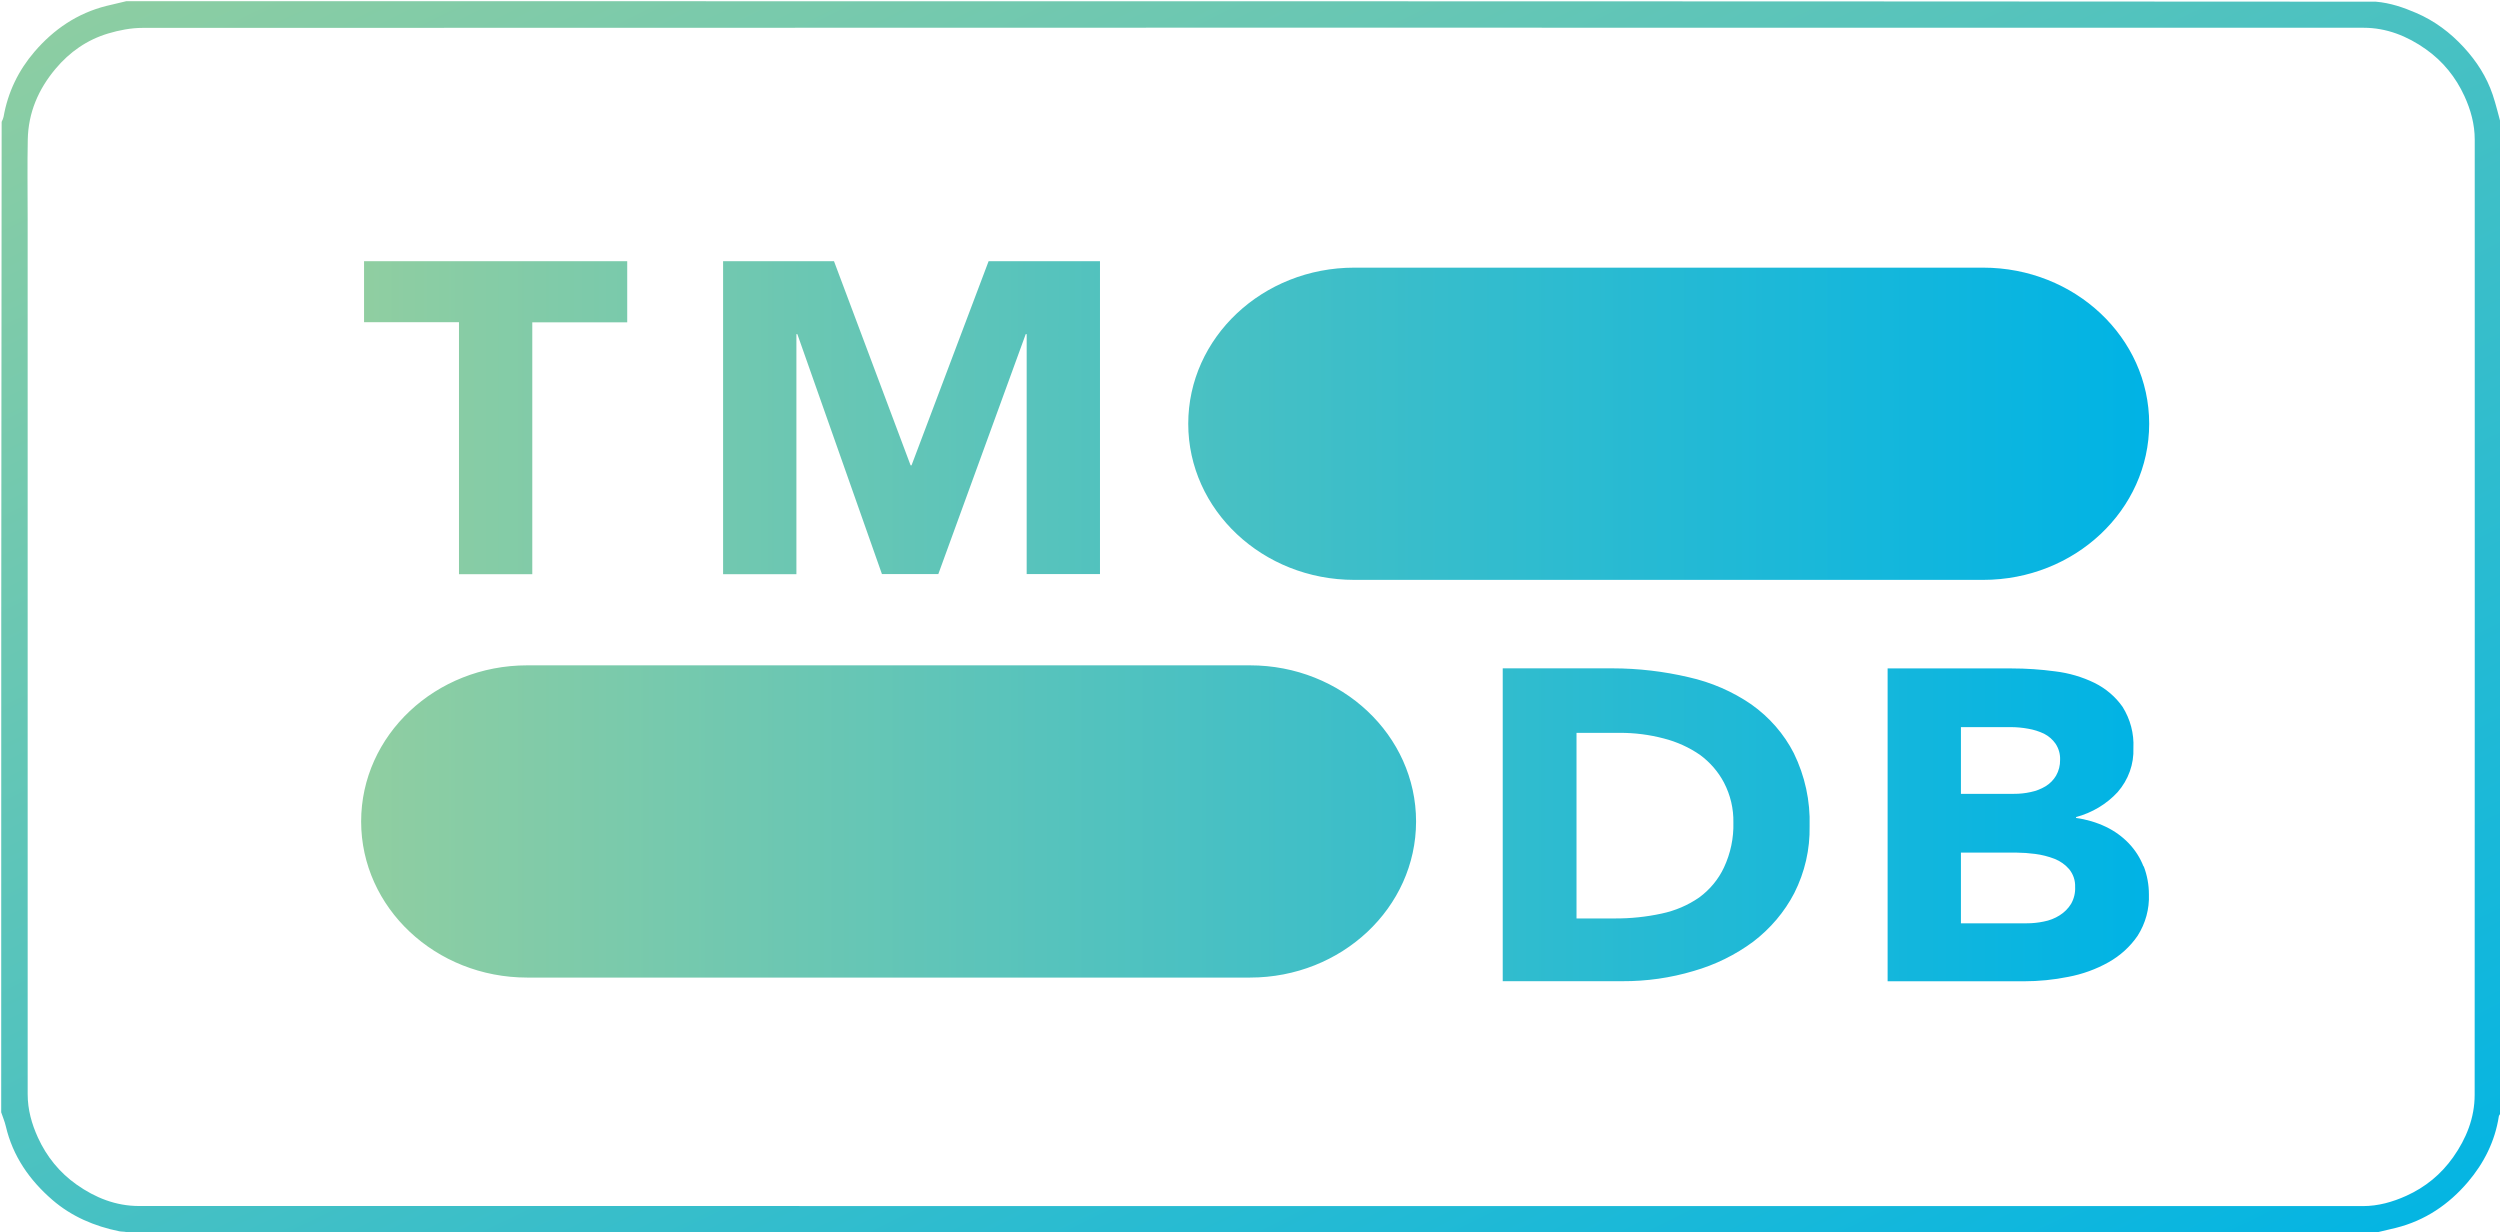
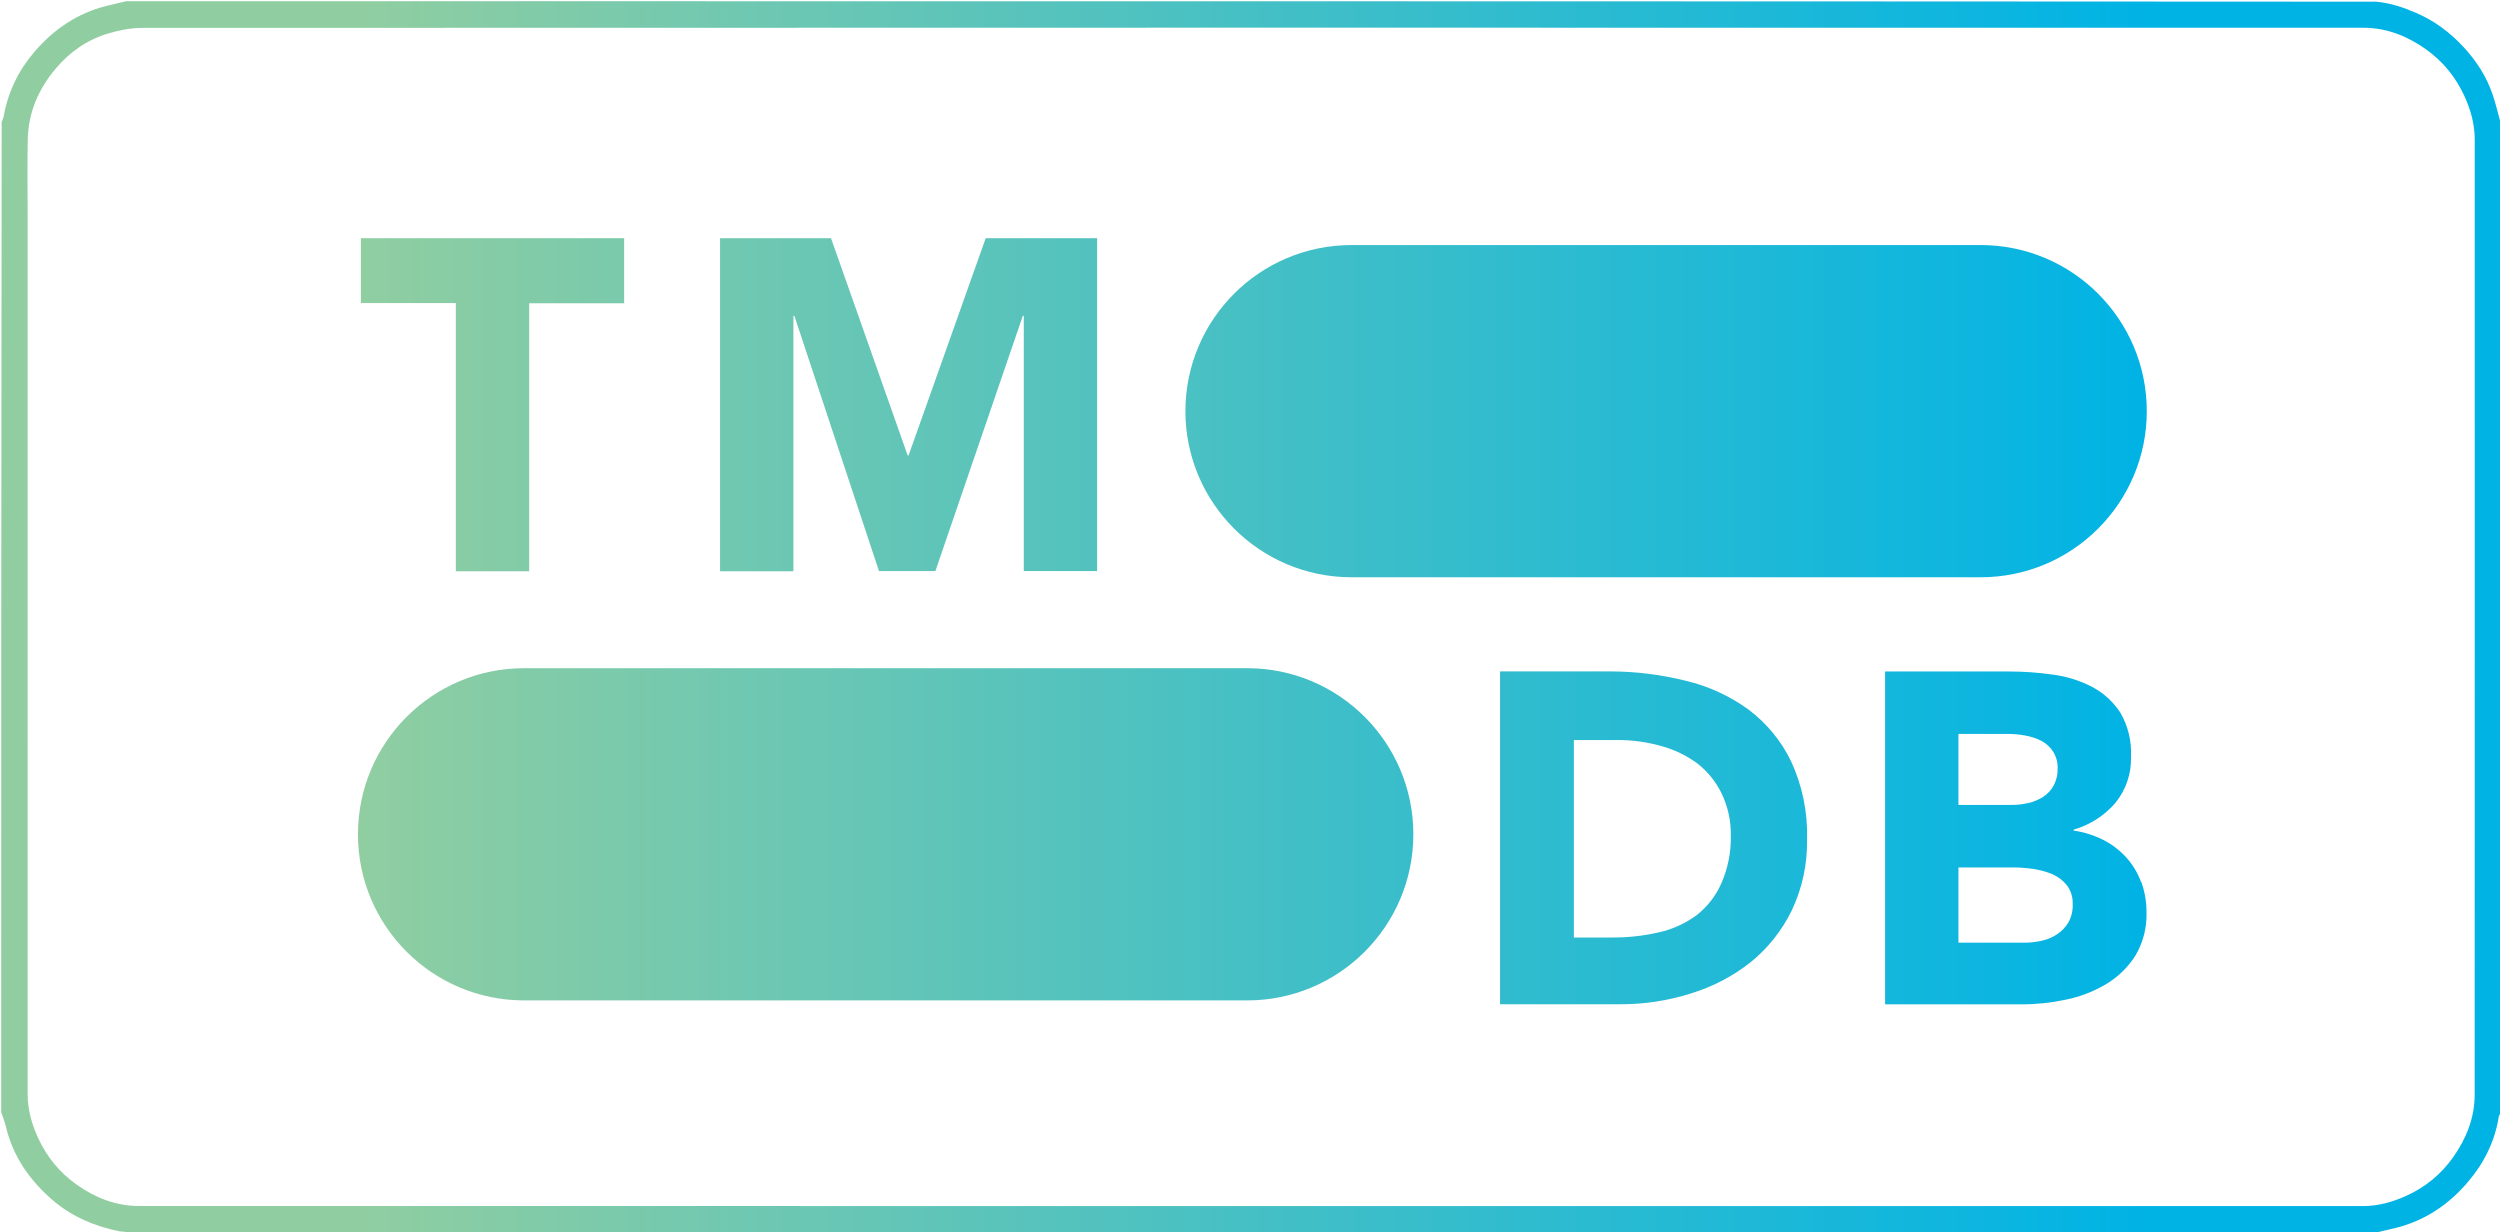
<svg xmlns="http://www.w3.org/2000/svg" version="1.1" id="Layer_1" x="0px" y="0px" width="100%" viewBox="0 0 2079 1024" enable-background="new 0 0 2079 1024">
  <defs>
-     <linearGradient id="linear-gradient" y1="40.76" x2="190.24" y2="40.76" gradientUnits="userSpaceOnUse">
+     <linearGradient id="linear-gradient" y1="40.76" x2="190.24" y2="40.76" gradientUnits="userSpaceOnUse" gradientTransform="matrix(7.819596, 0, 0, 7.819596, 297.6683, 198.0818)">
      <stop offset="0" stop-color="#90cea1" />
      <stop offset="0.56" stop-color="#3cbec9" />
      <stop offset="1" stop-color="#00b3e5" />
    </linearGradient>
-     <linearGradient id="tmdbBorder" x1="0%" y1="0%" x2="100%" y2="100%">
-       <stop offset="0%" stop-color="#90cea1" />
-       <stop offset="100%" stop-color="#01b4e4" />
-     </linearGradient>
  </defs>
-   <path d=" M2080,104 C2080,377.699 2080,651.399 2079.624,925.659 C2078.834,926.896 2078.158,927.532 2078.047,928.255 C2074.852,949.024 2065.722,967.201 2052.32,982.952 C2036.428,1001.629 2016.718,1015.004 1992.569,1021.057 C1987.062,1022.437 1981.524,1023.689 1976,1025 C1352.634,1025 729.268,1025 105.302,1024.605 C102.878,1024.134 101.002,1024.304 99.234,1023.944 C78.538,1019.736 59.483,1011.633 43.482,997.777 C24.54,981.376 10.64,961.472 4.829,936.581 C3.909,932.638 2.294,928.856 1,925 C1,650.634 1,376.268 1.373,101.331 C2.163,99.549 2.755,98.369 2.973,97.124 C6.548,76.691 15.322,58.565 28.712,42.979 C44.683,24.388 64.324,10.996 88.443,4.935 C93.944,3.552 99.48,2.308 105,1 C728.366,1 1351.732,1 1975.698,1.395 C1987.908,2.434 1998.695,6.212 2009.234,10.726 C2024.585,17.3 2037.638,27.106 2048.926,39.387 C2059.558,50.953 2067.92,63.91 2072.931,78.808 C2075.709,87.063 2077.671,95.594 2080,104 M23,180.5 C23,423.664 22.995,666.828 23.014,909.992 C23.015,922.654 26.324,934.609 31.549,946.026 C38.794,961.858 49.458,975.029 63.675,985.088 C79.165,996.047 96.39,1002.914 115.499,1002.917 C731.997,1003.018 1348.494,1003.002 1964.992,1002.986 C1977.652,1002.986 1989.585,999.626 2001.031,994.464 C2016.939,987.29 2030.044,976.522 2040.067,962.31 C2050.98,946.837 2057.92,929.645 2057.927,910.502 C2058.035,645.67 2058.004,380.837 2057.987,116.005 C2057.986,103.343 2054.674,91.39 2049.45,79.972 C2042.205,64.139 2031.539,50.97 2017.323,40.911 C2001.834,29.951 1984.608,23.087 1965.499,23.083 C1349.835,22.982 734.17,22.979 118.506,23.194 C108.931,23.197 99.056,25.104 89.847,27.871 C72.454,33.096 57.968,43.174 46.18,57.223 C31.853,74.297 23.544,93.694 23.092,116.002 C22.664,137.16 23,158.333 23,180.5 z" fill="url(#tmdbBorder)" stroke-width="1" />
-   <path fill="none" stroke="none" d=" M2080,103.531 C2077.671,95.594 2075.709,87.063 2072.931,78.808 C2067.92,63.91 2059.558,50.953 2048.926,39.387 C2037.638,27.106 2024.585,17.3 2009.234,10.726 C1998.695,6.212 1987.908,2.434 1976.148,1.395 C2010.593,1 2045.187,1 2080,1 C2080,35.021 2080,69.042 2080,103.531 z" />
-   <path fill="none" stroke="none" d=" M104.531,1 C99.48,2.308 93.944,3.552 88.443,4.935 C64.324,10.996 44.683,24.388 28.712,42.979 C15.322,58.565 6.548,76.691 2.973,97.124 C2.755,98.369 2.163,99.549 1.373,100.88 C1,67.738 1,34.477 1,1 C35.354,1 69.708,1 104.531,1 z" />
-   <path fill="none" stroke="none" d=" M1,925.469 C2.294,928.856 3.909,932.638 4.829,936.581 C10.64,961.472 24.54,981.376 43.482,997.777 C59.483,1011.633 78.538,1019.736 99.234,1023.944 C101.002,1024.304 102.878,1024.134 104.852,1024.605 C70.408,1025 35.816,1025 1,1025 C1,991.979 1,958.958 1,925.469 z" />
-   <path fill="none" stroke="none" d=" M1976.469,1025 C1981.524,1023.689 1987.062,1022.437 1992.569,1021.057 C2016.718,1015.004 2036.428,1001.629 2052.32,982.952 C2065.722,967.201 2074.852,949.024 2078.047,928.255 C2078.158,927.532 2078.834,926.896 2079.624,926.11 C2080,958.929 2080,991.857 2080,1025 C2045.646,1025 2011.292,1025 1976.469,1025 z" />
-   <path fill="none" stroke="none" d=" M23,180 C23,158.333 22.664,137.16 23.092,116.002 C23.544,93.694 31.853,74.297 46.18,57.223 C57.968,43.174 72.454,33.096 89.847,27.871 C99.056,25.104 108.931,23.197 118.506,23.194 C734.17,22.979 1349.835,22.982 1965.499,23.083 C1984.608,23.087 2001.834,29.951 2017.323,40.911 C2031.539,50.97 2042.205,64.139 2049.45,79.972 C2054.674,91.39 2057.986,103.343 2057.987,116.005 C2058.004,380.837 2058.035,645.67 2057.927,910.502 C2057.92,929.645 2050.98,946.837 2040.067,962.31 C2030.044,976.522 2016.939,987.29 2001.031,994.464 C1989.585,999.626 1977.652,1002.986 1964.992,1002.986 C1348.494,1003.002 731.997,1003.018 115.499,1002.917 C96.39,1002.914 79.165,996.047 63.675,985.088 C49.458,975.029 38.794,961.858 31.549,946.026 C26.324,934.609 23.015,922.654 23.014,909.992 C22.995,666.828 23,423.664 23,180 M873.5,816 C910.256,816 947.011,816 983.733,816 C983.733,616.048 983.733,416.654 983.733,217.235 C916.375,217.235 849.284,217.235 782.121,217.235 C770.535,307.844 758.977,398.232 747.42,488.619 C747.04,488.566 746.66,488.513 746.28,488.46 C733.29,398.022 720.3,307.585 707.326,217.255 C639.776,217.255 573.03,217.255 506.243,217.255 C506.243,416.904 506.243,616.298 506.243,815.757 C551.555,815.757 596.624,815.757 642.662,815.757 C642.662,690.172 642.662,564.828 642.662,439.484 C643.23,439.449 643.799,439.415 644.367,439.381 C662.388,564.788 680.409,690.196 698.487,815.999 C729.826,815.999 761.285,816.037 792.743,815.839 C793.836,815.833 795.581,813.609 795.871,812.184 C796.649,808.362 796.684,804.395 797.225,800.515 C798.414,791.995 799.841,783.508 800.97,774.981 C802.125,766.257 802.932,757.486 804.089,748.762 C805.626,737.169 807.42,725.61 808.978,714.02 C810.106,705.624 810.94,697.189 812.069,688.793 C813.28,679.784 814.751,670.81 815.98,661.804 C817.125,653.415 818.016,644.991 819.174,636.604 C820.351,628.085 821.835,619.608 822.967,611.083 C824.127,602.358 824.906,593.583 826.063,584.858 C827.601,573.266 829.415,561.711 830.977,550.122 C832.108,541.727 832.93,533.289 834.058,524.893 C835.269,515.885 836.755,506.913 837.977,497.906 C839.117,489.514 839.99,481.086 841.119,472.692 C842.678,461.101 844.341,449.523 846.015,437.947 C846.531,434.386 847.229,430.851 847.844,427.304 C848.296,427.382 848.747,427.46 849.199,427.538 C849.199,556.951 849.199,686.365 849.199,816 C857.213,816 864.856,816 873.5,816 M1366.042,773.434 C1366.808,772.026 1367.446,770.529 1368.36,769.225 C1375.257,759.388 1378.899,748.058 1380.73,736.574 C1383.401,719.819 1384.754,702.814 1385.87,685.863 C1386.828,671.32 1386.988,656.702 1386.947,642.119 C1386.727,564.374 1386.375,486.629 1385.963,408.885 C1385.886,394.299 1385.49,379.71 1384.948,365.134 C1384.545,354.288 1383.432,343.468 1383.053,332.622 C1382.411,314.223 1378.141,296.868 1368.972,280.841 C1359.385,264.084 1346.46,250.521 1329.484,241.185 C1306.421,228.501 1281.125,223.608 1255.306,221.077 C1240.76,219.651 1226.149,218.733 1211.546,218.075 C1196.643,217.405 1181.714,217.092 1166.796,217.046 C1124.467,216.915 1082.138,216.997 1039.809,217.013 C1038.555,217.013 1037.3,217.205 1036.339,217.284 C1036.339,417.104 1036.339,616.494 1036.339,816 C1037.503,816 1038.328,816.003 1039.154,815.999 C1104.066,815.667 1168.979,815.371 1233.891,814.963 C1244.811,814.894 1255.725,814.201 1266.646,814.032 C1282.035,813.794 1297.168,811.736 1312.067,807.981 C1333.621,802.55 1351.96,791.988 1366.042,773.434 M1587,275.5 C1587,256.07 1587,236.641 1587,217.291 C1537.019,217.291 1487.614,217.291 1438.289,217.291 C1438.289,416.983 1438.289,616.384 1438.289,815.888 C1484.873,815.888 1531.167,815.888 1577.437,815.888 C1580.618,803.583 1583.771,791.388 1586.859,779.442 C1593.635,785.85 1600.025,792.216 1606.766,798.185 C1615.042,805.513 1624.33,811.607 1634.876,814.837 C1645.143,817.981 1655.768,820.241 1666.391,821.877 C1683.889,824.57 1701.262,823.493 1718.346,818.301 C1736.273,812.853 1750.859,802.453 1763.538,788.988 C1772.132,779.861 1777.858,769.173 1780.982,757.096 C1786.725,734.892 1787.683,712.05 1787.768,689.4 C1788.05,614.819 1787.4,540.233 1786.917,465.651 C1786.856,456.152 1786.611,446.478 1784.805,437.205 C1780.868,416.986 1770.842,400.177 1753.805,387.976 C1735.061,374.553 1713.48,369.992 1691.145,369.253 C1678.78,368.843 1666.274,370.553 1653.932,372.102 C1634.893,374.492 1618.253,382.705 1603.614,394.953 C1598.019,399.635 1592.769,404.729 1587,409.963 C1587,365.11 1587,320.805 1587,275.5 M455,415.5 C455,349.406 455,283.313 455,217.289 C403.023,217.289 351.618,217.289 300.286,217.289 C300.286,416.979 300.286,616.379 300.286,815.711 C351.978,815.711 403.382,815.711 455,815.711 C455,682.448 455,549.474 455,415.5 z" />
-   <path fill="none" stroke="none" d=" M1235.028,341.067 C1236.036,348.211 1237.861,354.933 1237.873,361.658 C1238.058,459.613 1238.139,557.569 1237.816,655.523 C1237.778,667.169 1236.181,679.027 1233.57,690.388 C1230.731,702.741 1224.147,707.19 1209.993,709.882 C1203.94,711.033 1197.643,710.906 1191.209,711.378 C1191.209,580.93 1191.209,451.233 1191.209,321.245 C1201.246,320.365 1211.205,320.896 1220.594,324.395 C1227.936,327.131 1233.198,332.571 1235.028,341.067 z" />
-   <path fill="none" stroke="none" d=" M1587,549 C1587,534.667 1586.493,520.811 1587.148,507.009 C1587.758,494.166 1589.411,481.357 1590.99,468.581 C1591.815,461.906 1596.896,458.198 1602.851,457.281 C1611.294,455.982 1619.603,457.216 1627.346,461.71 C1633.688,465.39 1635.11,471.476 1635.861,477.622 C1637.033,487.225 1637.884,496.933 1637.91,506.599 C1638.085,569.595 1638.116,632.593 1637.866,695.589 C1637.831,704.328 1636.547,713.173 1634.822,721.764 C1633.225,729.717 1626.464,732.396 1619.271,734.414 C1609.995,737.015 1601.599,736.783 1594.677,729.163 C1590.13,724.158 1589.627,717.668 1589.087,711.491 C1585.072,665.551 1587.751,619.497 1587.018,573.498 C1586.891,565.501 1587,557.5 1587,549 z" />
-   <g id="Layer_2" data-name="Layer 2" transform="matrix(7.816145, 0, 0, 7.349308, 300.321, 217.2114)" style="">
-     <g id="Layer_1-2" data-name="Layer 1">
-       <path class="cls-1" d="M105.67,36.06h66.9A17.67,17.67,0,0,0,190.24,18.4h0A17.67,17.67,0,0,0,172.57.73h-66.9A17.67,17.67,0,0,0,88,18.4h0A17.67,17.67,0,0,0,105.67,36.06Zm-88,45h76.9A17.67,17.67,0,0,0,112.24,63.4h0A17.67,17.67,0,0,0,94.57,45.73H17.67A17.67,17.67,0,0,0,0,63.4H0A17.67,17.67,0,0,0,17.67,81.06ZM10.41,35.42h7.8V6.92h10.1V0H.31v6.9h10.1Zm28.1,0h7.8V8.25h.1l9,27.15h6l9.3-27.15h.1V35.4h7.8V0H66.76l-8.2,23.1h-.1L50.31,0H38.51ZM152.43,55.67a15.07,15.07,0,0,0-4.52-5.52,18.57,18.57,0,0,0-6.68-3.08,33.54,33.54,0,0,0-8.07-1h-11.7v35.4h12.75a24.58,24.58,0,0,0,7.55-1.15A19.34,19.34,0,0,0,148.11,77a16.27,16.27,0,0,0,4.37-5.5,16.91,16.91,0,0,0,1.63-7.58A18.5,18.5,0,0,0,152.43,55.67ZM145,68.6A8.8,8.8,0,0,1,142.36,72a10.7,10.7,0,0,1-4,1.82,21.57,21.57,0,0,1-5,.55h-4.05v-21h4.6a17,17,0,0,1,4.67.63,11.66,11.66,0,0,1,3.88,1.87A9.14,9.14,0,0,1,145,59a9.87,9.87,0,0,1,1,4.52A11.89,11.89,0,0,1,145,68.6Zm44.63-.13a8,8,0,0,0-1.58-2.62A8.38,8.38,0,0,0,185.63,64a10.31,10.31,0,0,0-3.17-1v-.1a9.22,9.22,0,0,0,4.42-2.82,7.43,7.43,0,0,0,1.68-5,8.42,8.42,0,0,0-1.15-4.65,8.09,8.09,0,0,0-3-2.72,12.56,12.56,0,0,0-4.18-1.3,32.84,32.84,0,0,0-4.62-.33h-13.2v35.4h14.5a22.41,22.41,0,0,0,4.72-.5,13.53,13.53,0,0,0,4.28-1.65,9.42,9.42,0,0,0,3.1-3,8.52,8.52,0,0,0,1.2-4.68A9.39,9.39,0,0,0,189.66,68.47ZM170.21,52.72h5.3a10,10,0,0,1,1.85.18,6.18,6.18,0,0,1,1.7.57,3.39,3.39,0,0,1,1.22,1.13,3.22,3.22,0,0,1,.48,1.82,3.63,3.63,0,0,1-.43,1.8,3.4,3.4,0,0,1-1.12,1.2,4.92,4.92,0,0,1-1.58.65,7.51,7.51,0,0,1-1.77.2h-5.65Zm11.72,20a3.9,3.9,0,0,1-1.22,1.3,4.64,4.64,0,0,1-1.68.7,8.18,8.18,0,0,1-1.82.2h-7v-8h5.9a15.35,15.35,0,0,1,2,.15,8.47,8.47,0,0,1,2.05.55,4,4,0,0,1,1.57,1.18,3.11,3.11,0,0,1,.63,2A3.71,3.71,0,0,1,181.93,72.72Z" style="fill: url(&quot;#linear-gradient&quot;);" />
-     </g>
-   </g>
+   <path d=" M2080,104 C2080,377.699 2080,651.399 2079.624,925.659 C2078.834,926.896 2078.158,927.532 2078.047,928.255 C2074.852,949.024 2065.722,967.201 2052.32,982.952 C2036.428,1001.629 2016.718,1015.004 1992.569,1021.057 C1987.062,1022.437 1981.524,1023.689 1976,1025 C1352.634,1025 729.268,1025 105.302,1024.605 C102.878,1024.134 101.002,1024.304 99.234,1023.944 C78.538,1019.736 59.483,1011.633 43.482,997.777 C24.54,981.376 10.64,961.472 4.829,936.581 C3.909,932.638 2.294,928.856 1,925 C1,650.634 1,376.268 1.373,101.331 C2.163,99.549 2.755,98.369 2.973,97.124 C6.548,76.691 15.322,58.565 28.712,42.979 C44.683,24.388 64.324,10.996 88.443,4.935 C93.944,3.552 99.48,2.308 105,1 C728.366,1 1351.732,1 1975.698,1.395 C1987.908,2.434 1998.695,6.212 2009.234,10.726 C2024.585,17.3 2037.638,27.106 2048.926,39.387 C2059.558,50.953 2067.92,63.91 2072.931,78.808 C2075.709,87.063 2077.671,95.594 2080,104 M23,180.5 C23,423.664 22.995,666.828 23.014,909.992 C23.015,922.654 26.324,934.609 31.549,946.026 C38.794,961.858 49.458,975.029 63.675,985.088 C79.165,996.047 96.39,1002.914 115.499,1002.917 C731.997,1003.018 1348.494,1003.002 1964.992,1002.986 C1977.652,1002.986 1989.585,999.626 2001.031,994.464 C2016.939,987.29 2030.044,976.522 2040.067,962.31 C2050.98,946.837 2057.92,929.645 2057.927,910.502 C2058.035,645.67 2058.004,380.837 2057.987,116.005 C2057.986,103.343 2054.674,91.39 2049.45,79.972 C2042.205,64.139 2031.539,50.97 2017.323,40.911 C2001.834,29.951 1984.608,23.087 1965.499,23.083 C1349.835,22.982 734.17,22.979 118.506,23.194 C108.931,23.197 99.056,25.104 89.847,27.871 C72.454,33.096 57.968,43.174 46.18,57.223 C31.853,74.297 23.544,93.694 23.092,116.002 C22.664,137.16 23,158.333 23,180.5 z" fill="url(#linear-gradient)" />
+   <path class="cls-1" d="M 1123.96 480.056 L 1647.1 480.056 C 1723.38 480.056 1785.22 418.242 1785.27 341.962 C 1785.27 265.652 1723.41 203.79 1647.1 203.79 L 1123.96 203.79 C 1047.65 203.79 985.793 265.652 985.793 341.962 C 985.836 418.242 1047.68 480.056 1123.96 480.056 Z M 435.841 831.938 L 1037.17 831.938 C 1113.45 831.938 1175.3 770.124 1175.34 693.844 C 1175.34 617.534 1113.48 555.672 1037.17 555.672 L 435.841 555.672 C 359.53 555.672 297.668 617.534 297.668 693.844 C 297.712 770.124 359.561 831.938 435.841 831.938 Z M 379.07 475.052 L 440.063 475.052 L 440.063 252.193 L 519.041 252.193 L 519.041 198.082 L 300.092 198.082 L 300.092 252.037 L 379.07 252.037 L 379.07 475.052 Z M 598.801 475.052 L 659.794 475.052 L 659.794 262.594 L 660.576 262.594 L 730.952 474.896 L 777.87 474.896 L 850.592 262.594 L 851.374 262.594 L 851.374 474.896 L 912.367 474.896 L 912.367 198.082 L 819.705 198.082 L 755.584 378.715 L 754.802 378.715 L 691.072 198.082 L 598.801 198.082 L 598.801 475.052 Z M 1489.61 633.399 C 1481.45 616.389 1469.33 601.586 1454.27 590.235 C 1438.63 578.804 1420.87 570.615 1402.03 566.15 C 1381.39 560.994 1360.2 558.368 1338.93 558.331 L 1247.44 558.331 L 1247.44 835.144 L 1347.14 835.144 C 1367.16 835.241 1387.08 832.207 1406.17 826.152 C 1424.2 820.667 1441.04 811.862 1455.83 800.191 C 1470.21 788.514 1481.88 773.836 1490 757.183 C 1498.78 738.679 1503.15 718.388 1502.75 697.91 C 1503.38 675.683 1498.89 653.607 1489.61 633.399 Z M 1431.51 734.506 C 1426.94 744.941 1419.84 754.076 1410.87 761.093 C 1401.54 767.95 1390.89 772.796 1379.59 775.324 C 1366.77 778.278 1353.64 779.721 1340.49 779.625 L 1308.82 779.625 L 1308.82 615.414 L 1344.79 615.414 C 1357.13 615.353 1369.42 617.011 1381.31 620.34 C 1392.24 623.288 1402.53 628.247 1411.65 634.963 C 1420.01 641.541 1426.79 649.903 1431.51 659.438 C 1436.88 670.433 1439.56 682.548 1439.33 694.783 C 1439.67 708.437 1437 722 1431.51 734.506 Z M 1780.5 733.49 C 1777.74 725.929 1773.54 718.973 1768.14 713.002 C 1762.77 707.065 1756.36 702.162 1749.22 698.536 C 1741.43 694.606 1733.06 691.965 1724.43 690.716 L 1724.43 689.934 C 1737.84 686.084 1749.85 678.423 1758.99 667.883 C 1768.01 656.896 1772.68 642.986 1772.13 628.785 C 1772.72 616.05 1769.59 603.418 1763.14 592.424 C 1757.25 583.46 1749.18 576.141 1739.68 571.155 C 1729.46 565.879 1718.4 562.438 1706.99 560.989 C 1695.03 559.28 1682.96 558.418 1670.87 558.409 L 1567.65 558.409 L 1567.65 835.223 L 1681.03 835.223 C 1693.44 835.23 1705.81 833.919 1717.94 831.313 C 1729.75 828.948 1741.07 824.585 1751.41 818.41 C 1761.2 812.571 1769.49 804.541 1775.65 794.952 C 1782.24 783.914 1785.5 771.204 1785.03 758.356 C 1785.05 749.881 1783.59 741.468 1780.73 733.49 L 1780.5 733.49 Z M 1628.64 610.331 L 1670.09 610.331 C 1674.94 610.35 1679.78 610.821 1684.55 611.738 C 1689.18 612.57 1693.65 614.072 1697.85 616.196 C 1701.71 618.303 1704.99 621.34 1707.38 625.032 C 1710.03 629.296 1711.33 634.252 1711.14 639.263 C 1711.25 644.167 1710.09 649.016 1707.78 653.339 C 1705.67 657.135 1702.66 660.357 1699.02 662.722 C 1695.23 665.124 1691.05 666.844 1686.66 667.805 C 1682.13 668.874 1677.48 669.399 1672.82 669.369 L 1628.64 669.369 L 1628.64 610.331 Z M 1720.29 766.723 C 1717.93 770.803 1714.67 774.282 1710.75 776.888 C 1706.77 779.562 1702.31 781.423 1697.61 782.362 C 1692.94 783.414 1688.17 783.939 1683.38 783.926 L 1628.64 783.926 L 1628.64 721.369 L 1674.78 721.369 C 1680.01 721.419 1685.23 721.811 1690.42 722.542 C 1695.92 723.298 1701.31 724.743 1706.45 726.843 C 1711.24 728.851 1715.46 732.022 1718.72 736.07 C 1722.13 740.556 1723.87 746.083 1723.65 751.709 C 1723.9 756.925 1722.74 762.112 1720.29 766.723 Z" style="" fill="url(#linear-gradient)" />
</svg>
